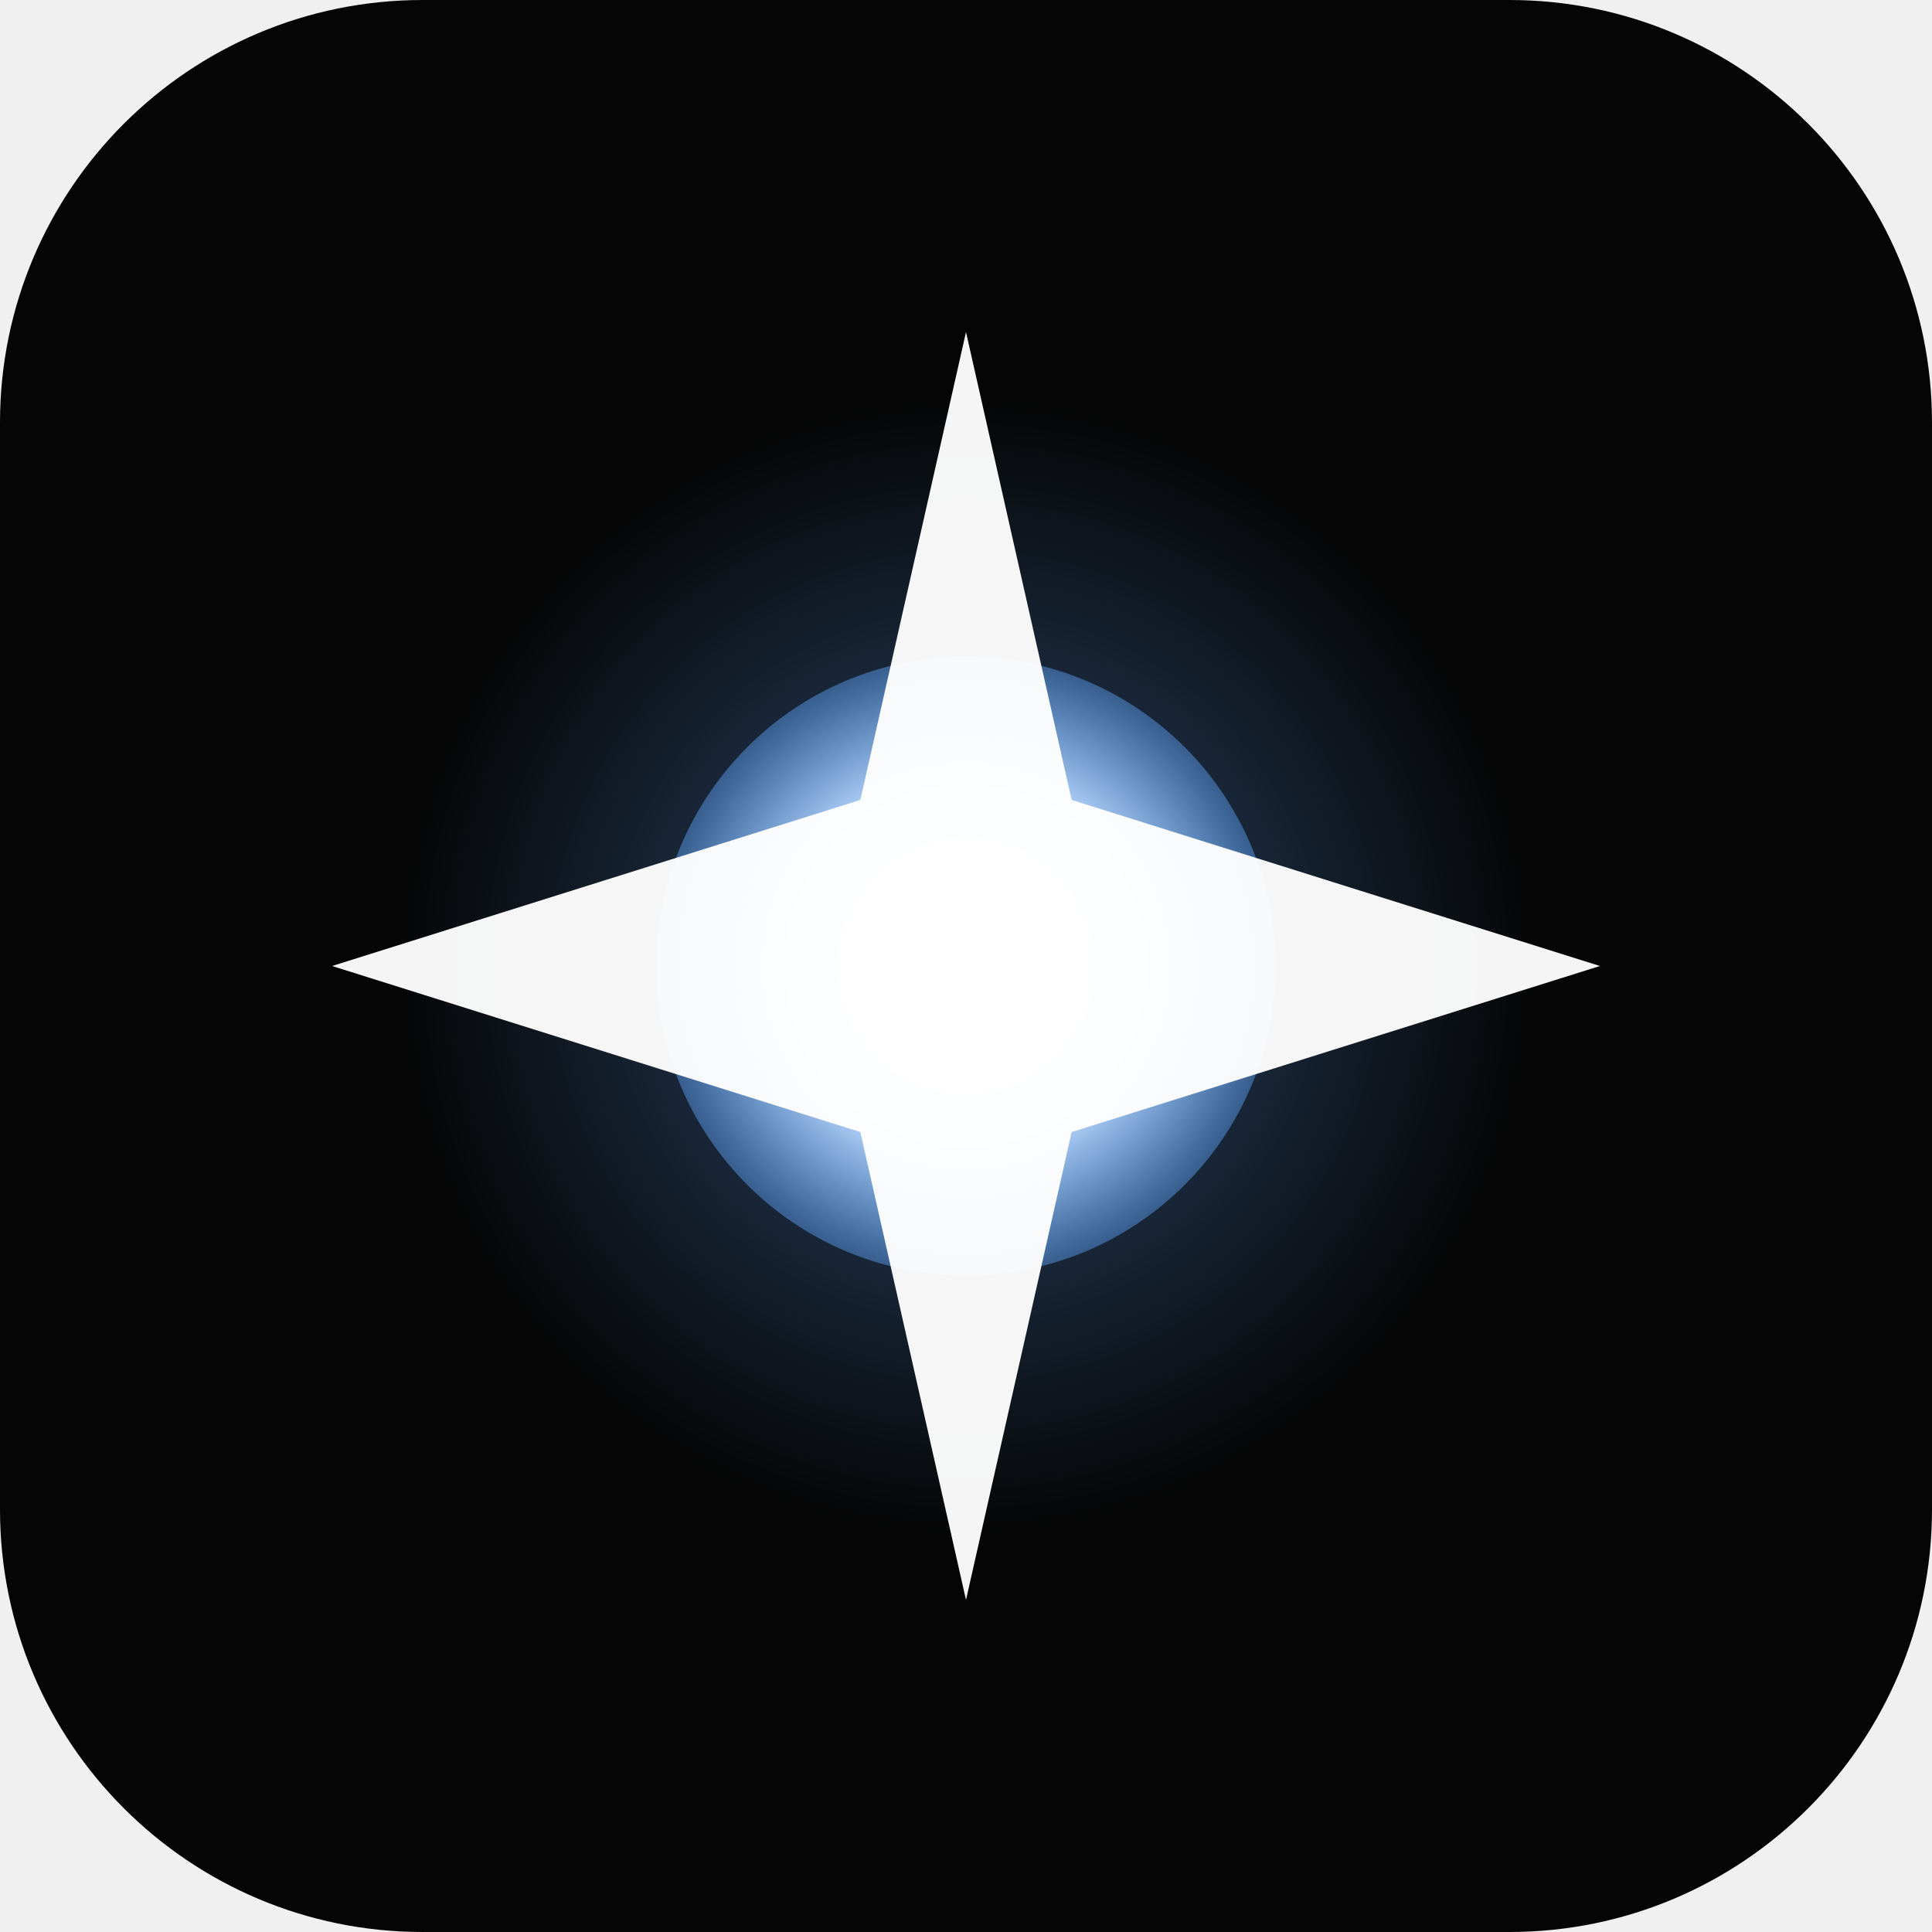
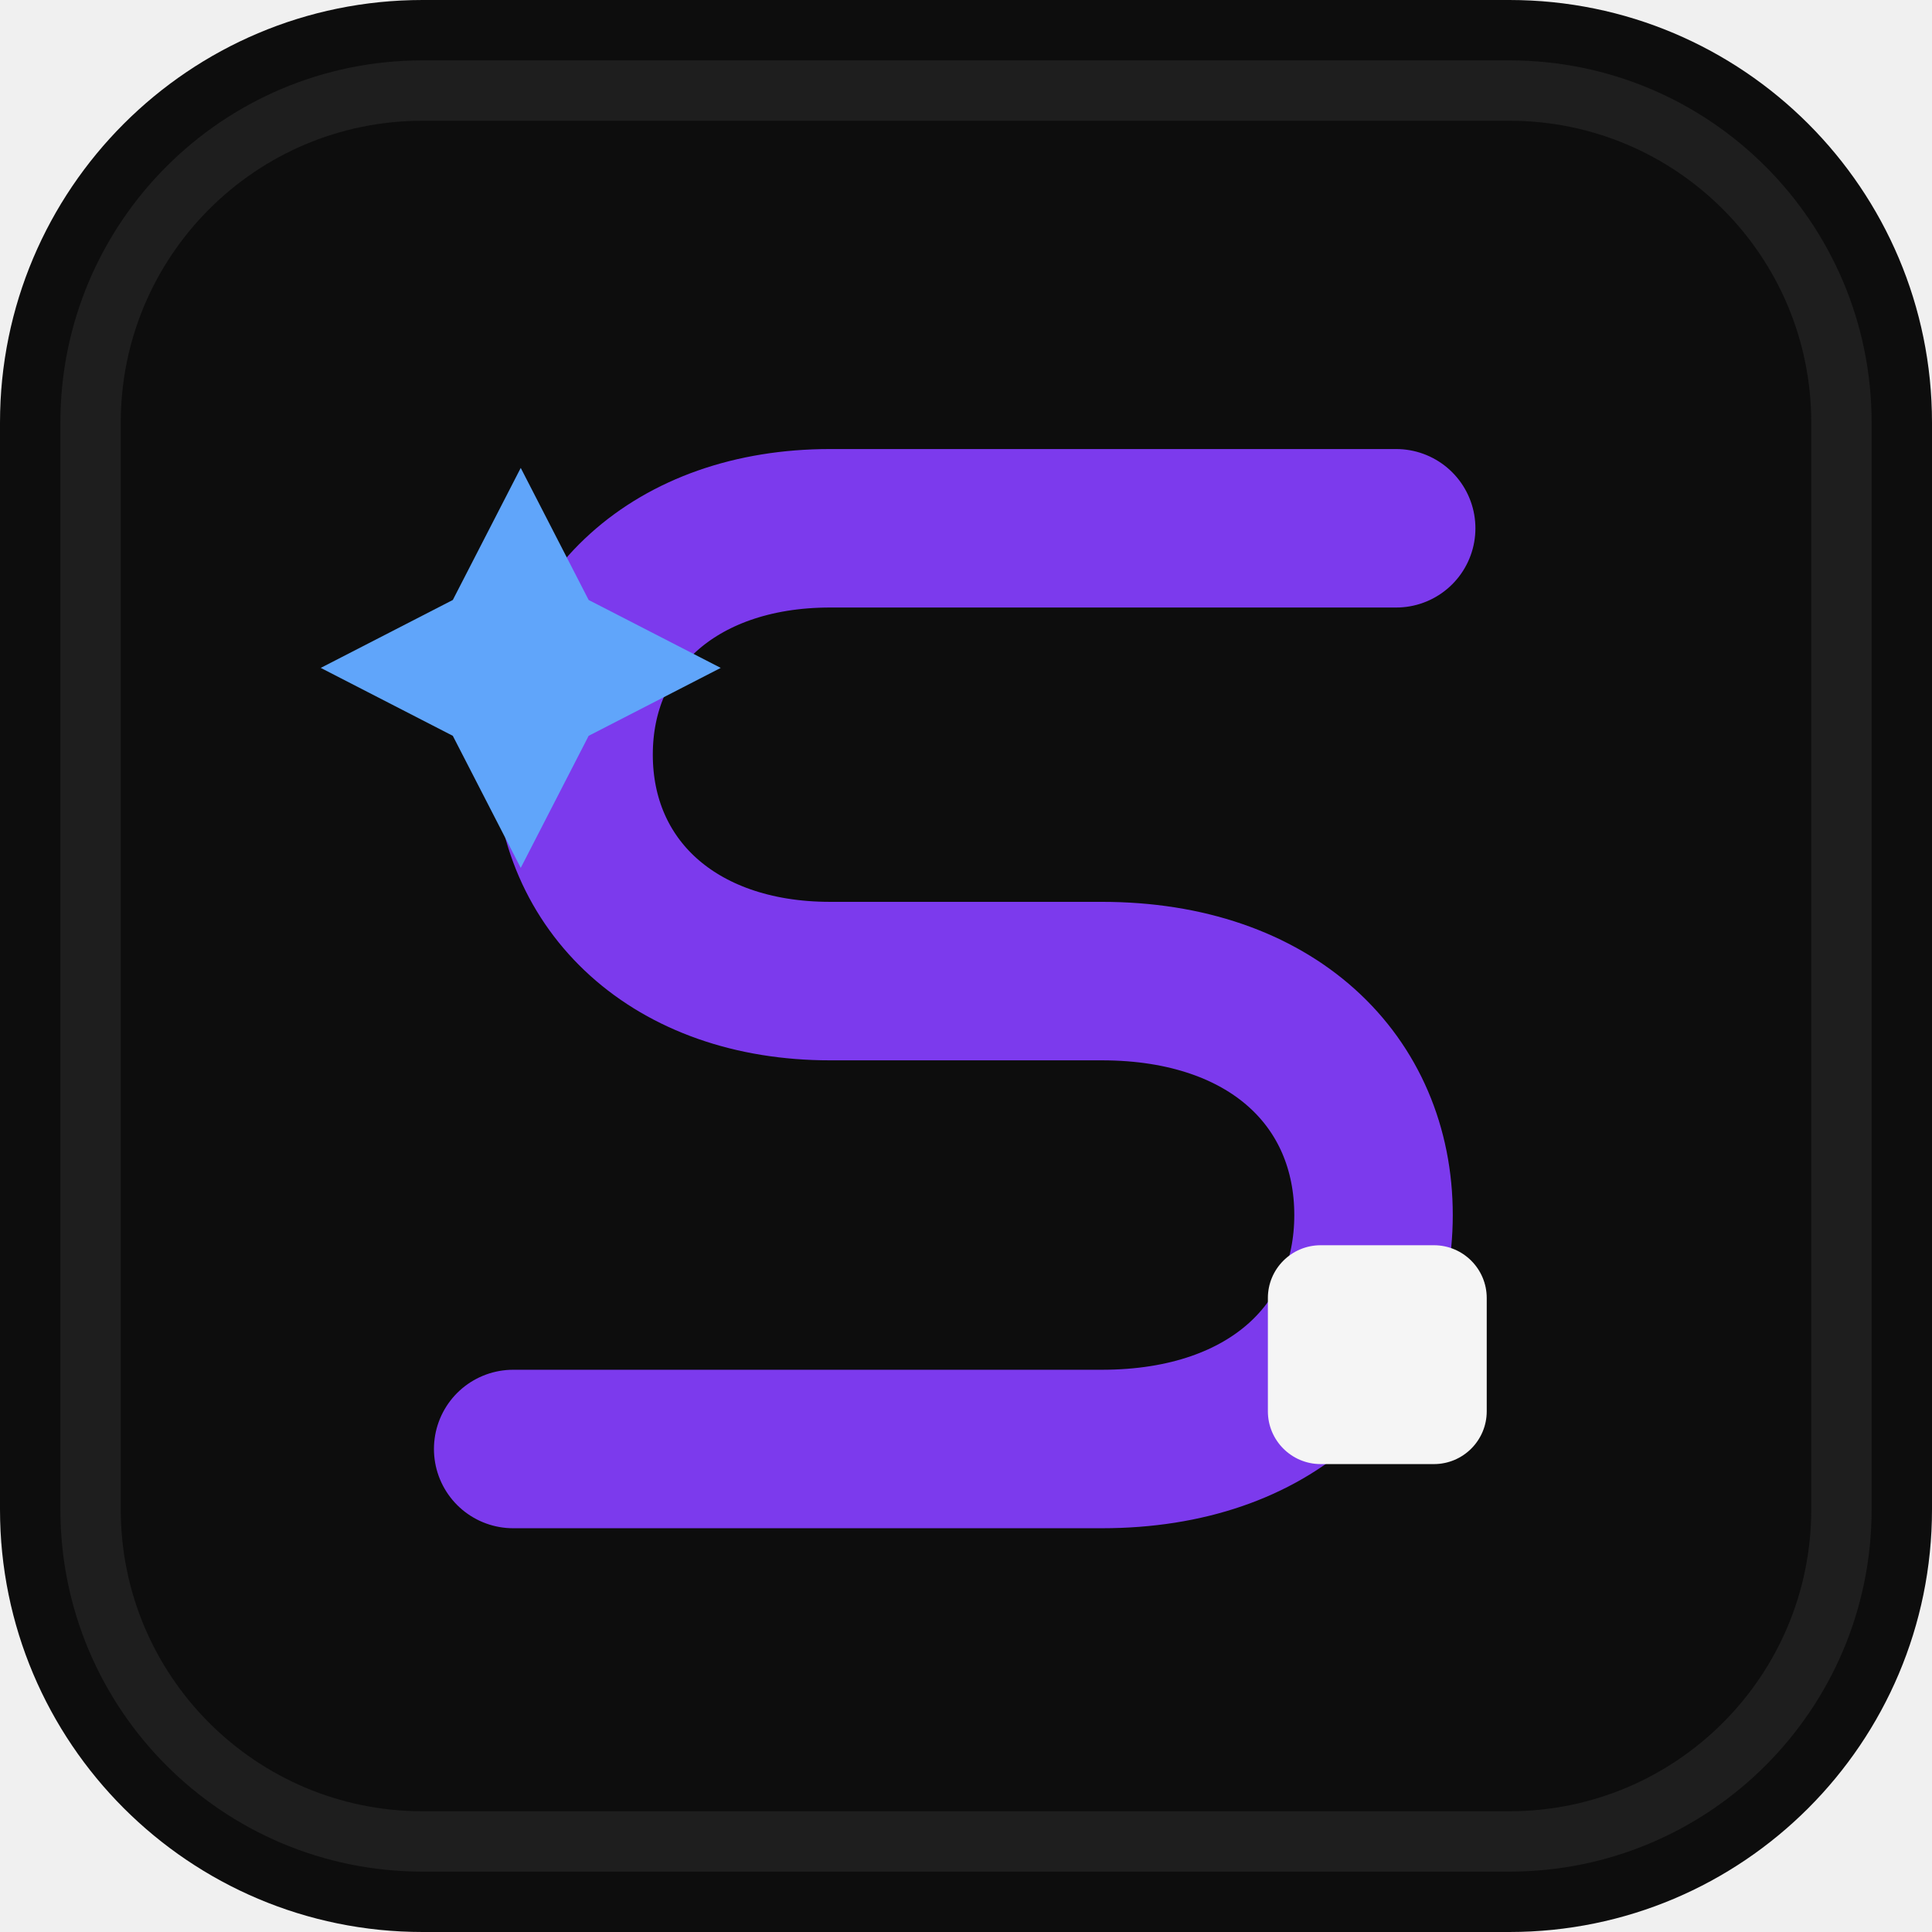
<svg xmlns="http://www.w3.org/2000/svg" viewBox="0 0 512 512" fill="none">
-   <rect width="512" height="512" rx="112" fill="#050505" />
-   <circle cx="256" cy="256" r="150" fill="url(#halo)" />
-   <circle cx="256" cy="256" r="82" fill="url(#core)" />
-   <path d="M256 88L284 212L424 256L284 300L256 424L228 300L88 256L228 212L256 88Z" fill="white" fill-opacity=".96" />
-   <circle cx="256" cy="256" r="34" fill="white" />
-   <defs>
-     <radialGradient id="halo" cx="0" cy="0" r="1" gradientUnits="userSpaceOnUse" gradientTransform="translate(256 256) rotate(90) scale(150)">
-       <stop stop-color="#60A5FA" stop-opacity=".55" />
-       <stop offset=".55" stop-color="#60A5FA" stop-opacity=".2" />
-       <stop offset="1" stop-color="#60A5FA" stop-opacity="0" />
-     </radialGradient>
-     <radialGradient id="core" cx="0" cy="0" r="1" gradientUnits="userSpaceOnUse" gradientTransform="translate(256 256) rotate(90) scale(82)">
-       <stop stop-color="#FFFFFF" />
-       <stop offset=".58" stop-color="#BFDBFE" />
-       <stop offset="1" stop-color="#60A5FA" stop-opacity=".45" />
-     </radialGradient>
-   </defs>
+   <rect width="512" height="512" rx="112" fill="#0d0d0d" />
+   <rect x="24" y="24" width="464" height="464" rx="88" stroke="#1e1e1e" stroke-width="16" />
+   <path d="M370 140H220C178.667 140 152 165.333 152 200C152 234.667 178.667 260 220 260H292C337.333 260 364 286.667 364 322C364 357.333 337.333 384 292 384H136" stroke="#7c3aed" stroke-width="42" stroke-linecap="round" stroke-linejoin="round" />
+   <path d="M138 124L156 159L191 177L156 195L138 230L120 195L85 177L120 159L138 124Z" fill="#60a5fa" />
+   <rect x="336" y="330" width="58" height="58" rx="14" fill="#f5f5f5" />
</svg>
